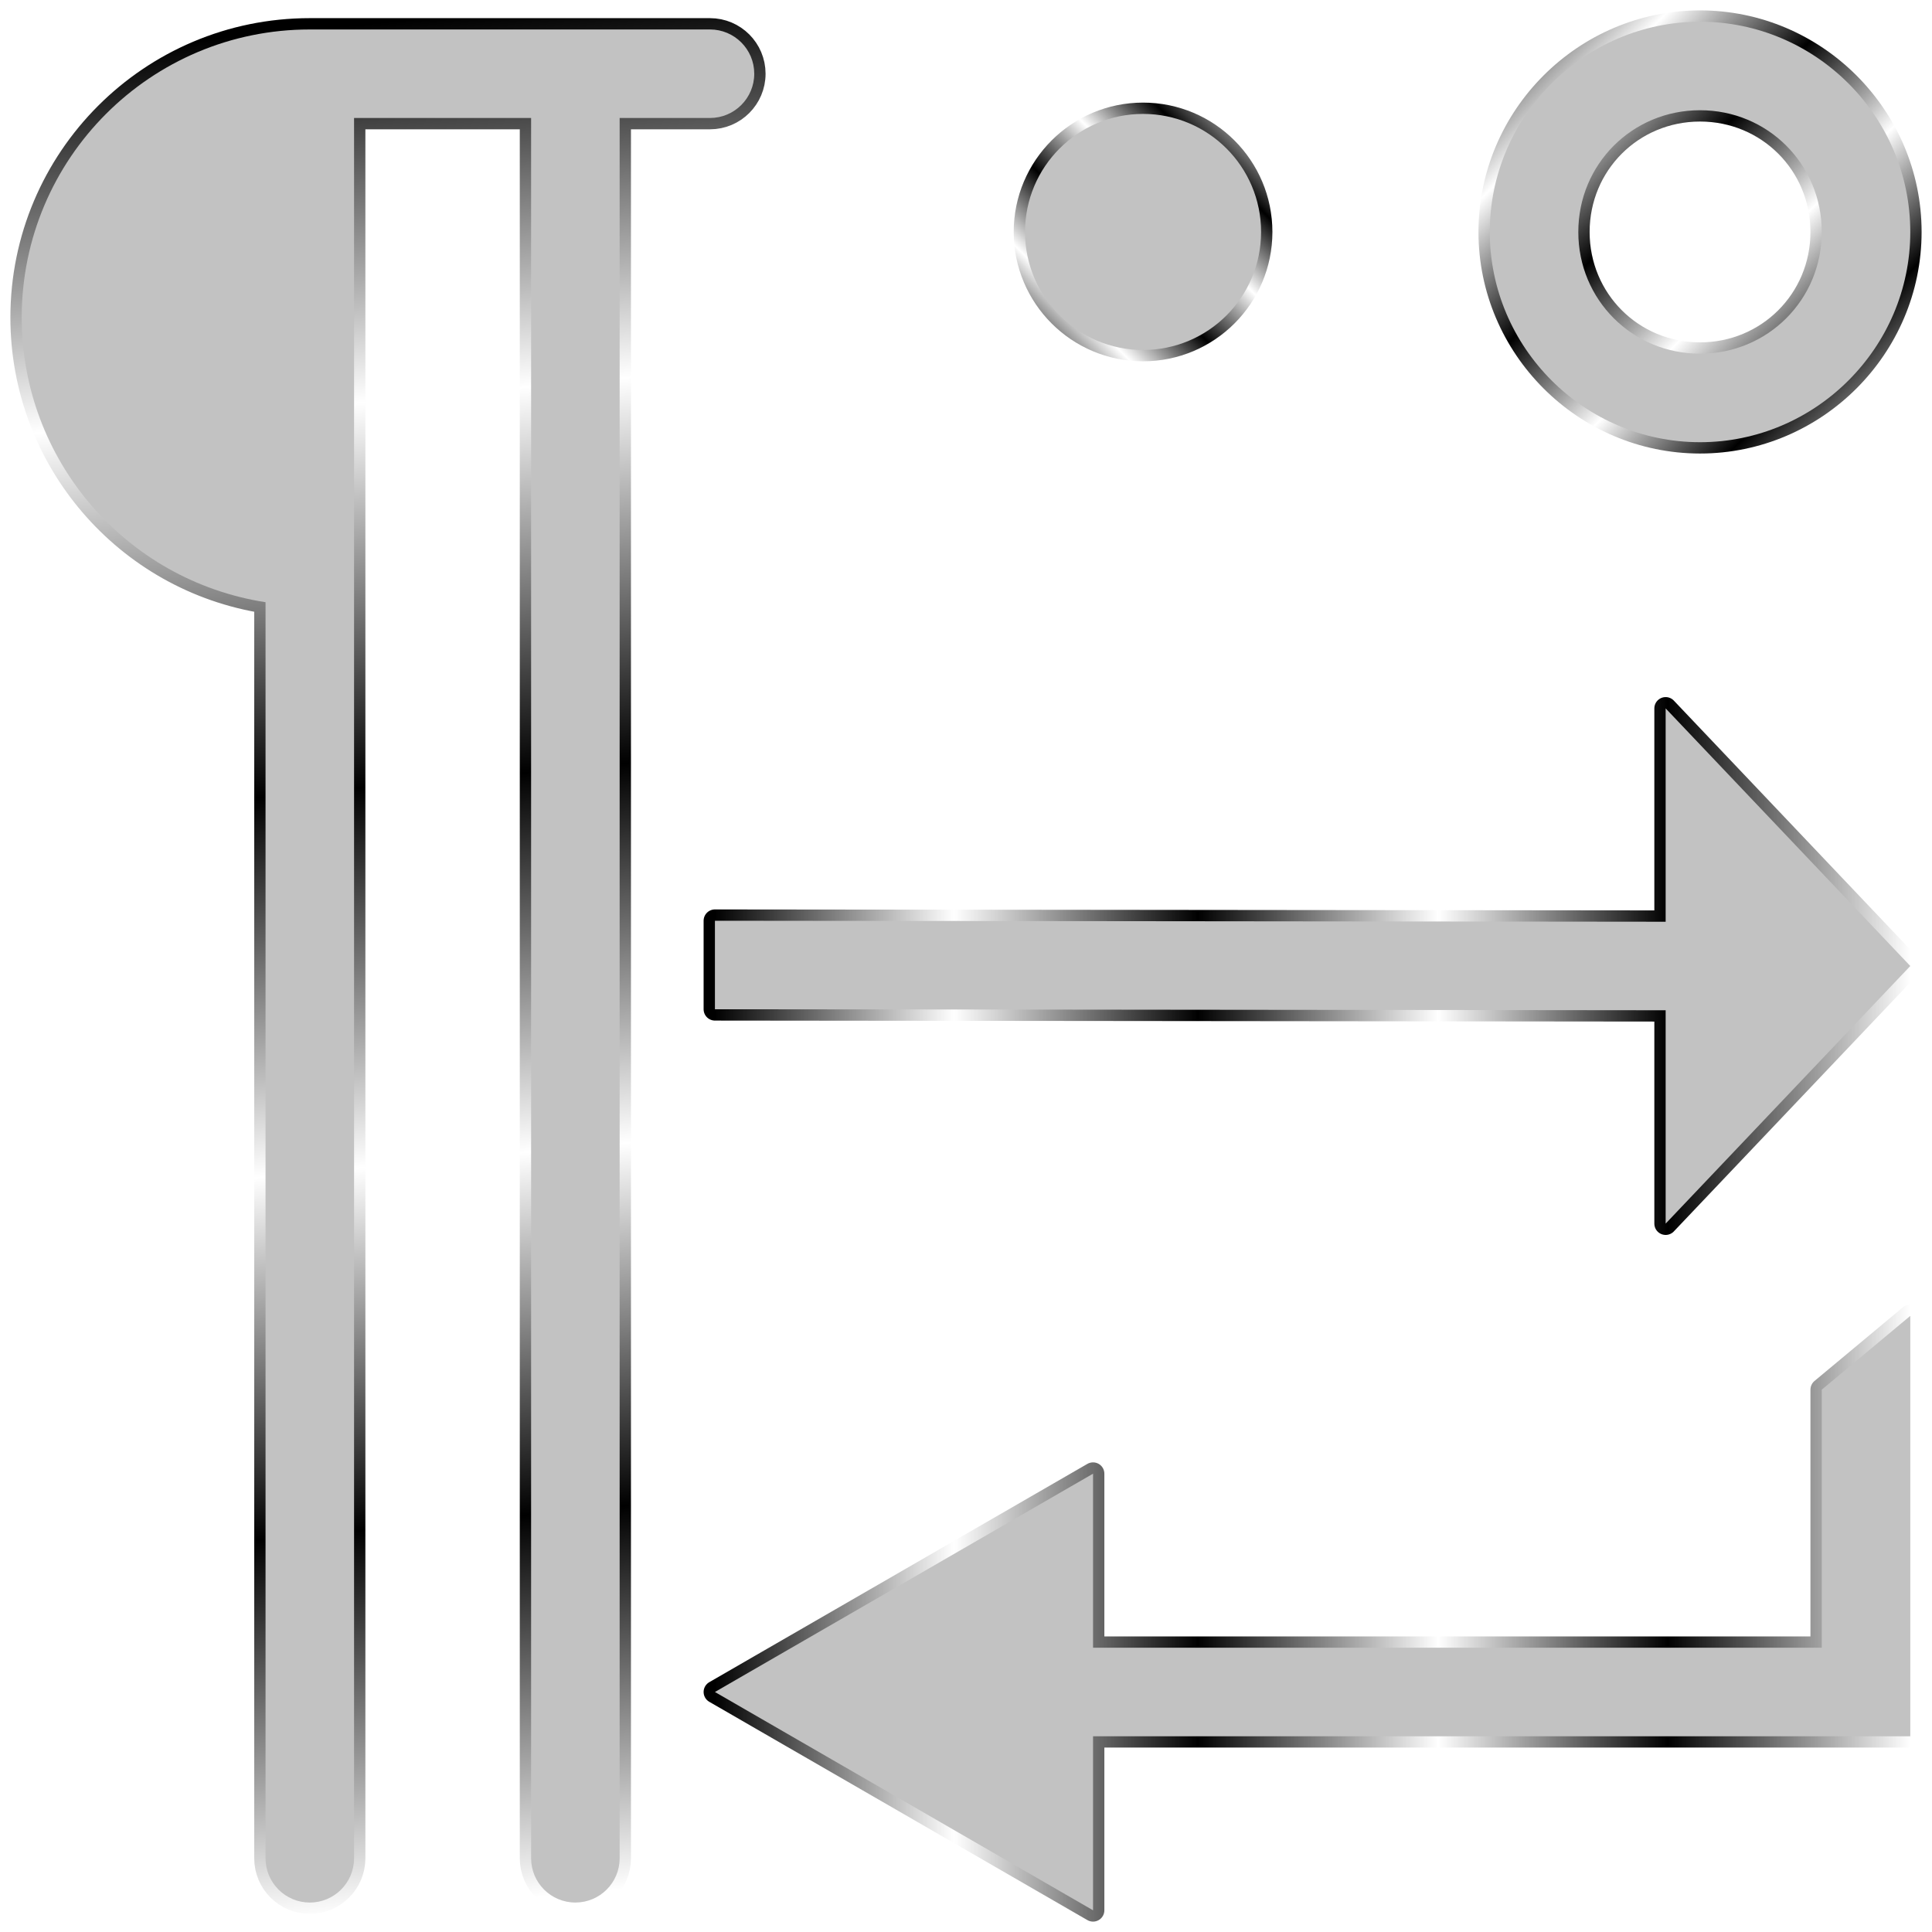
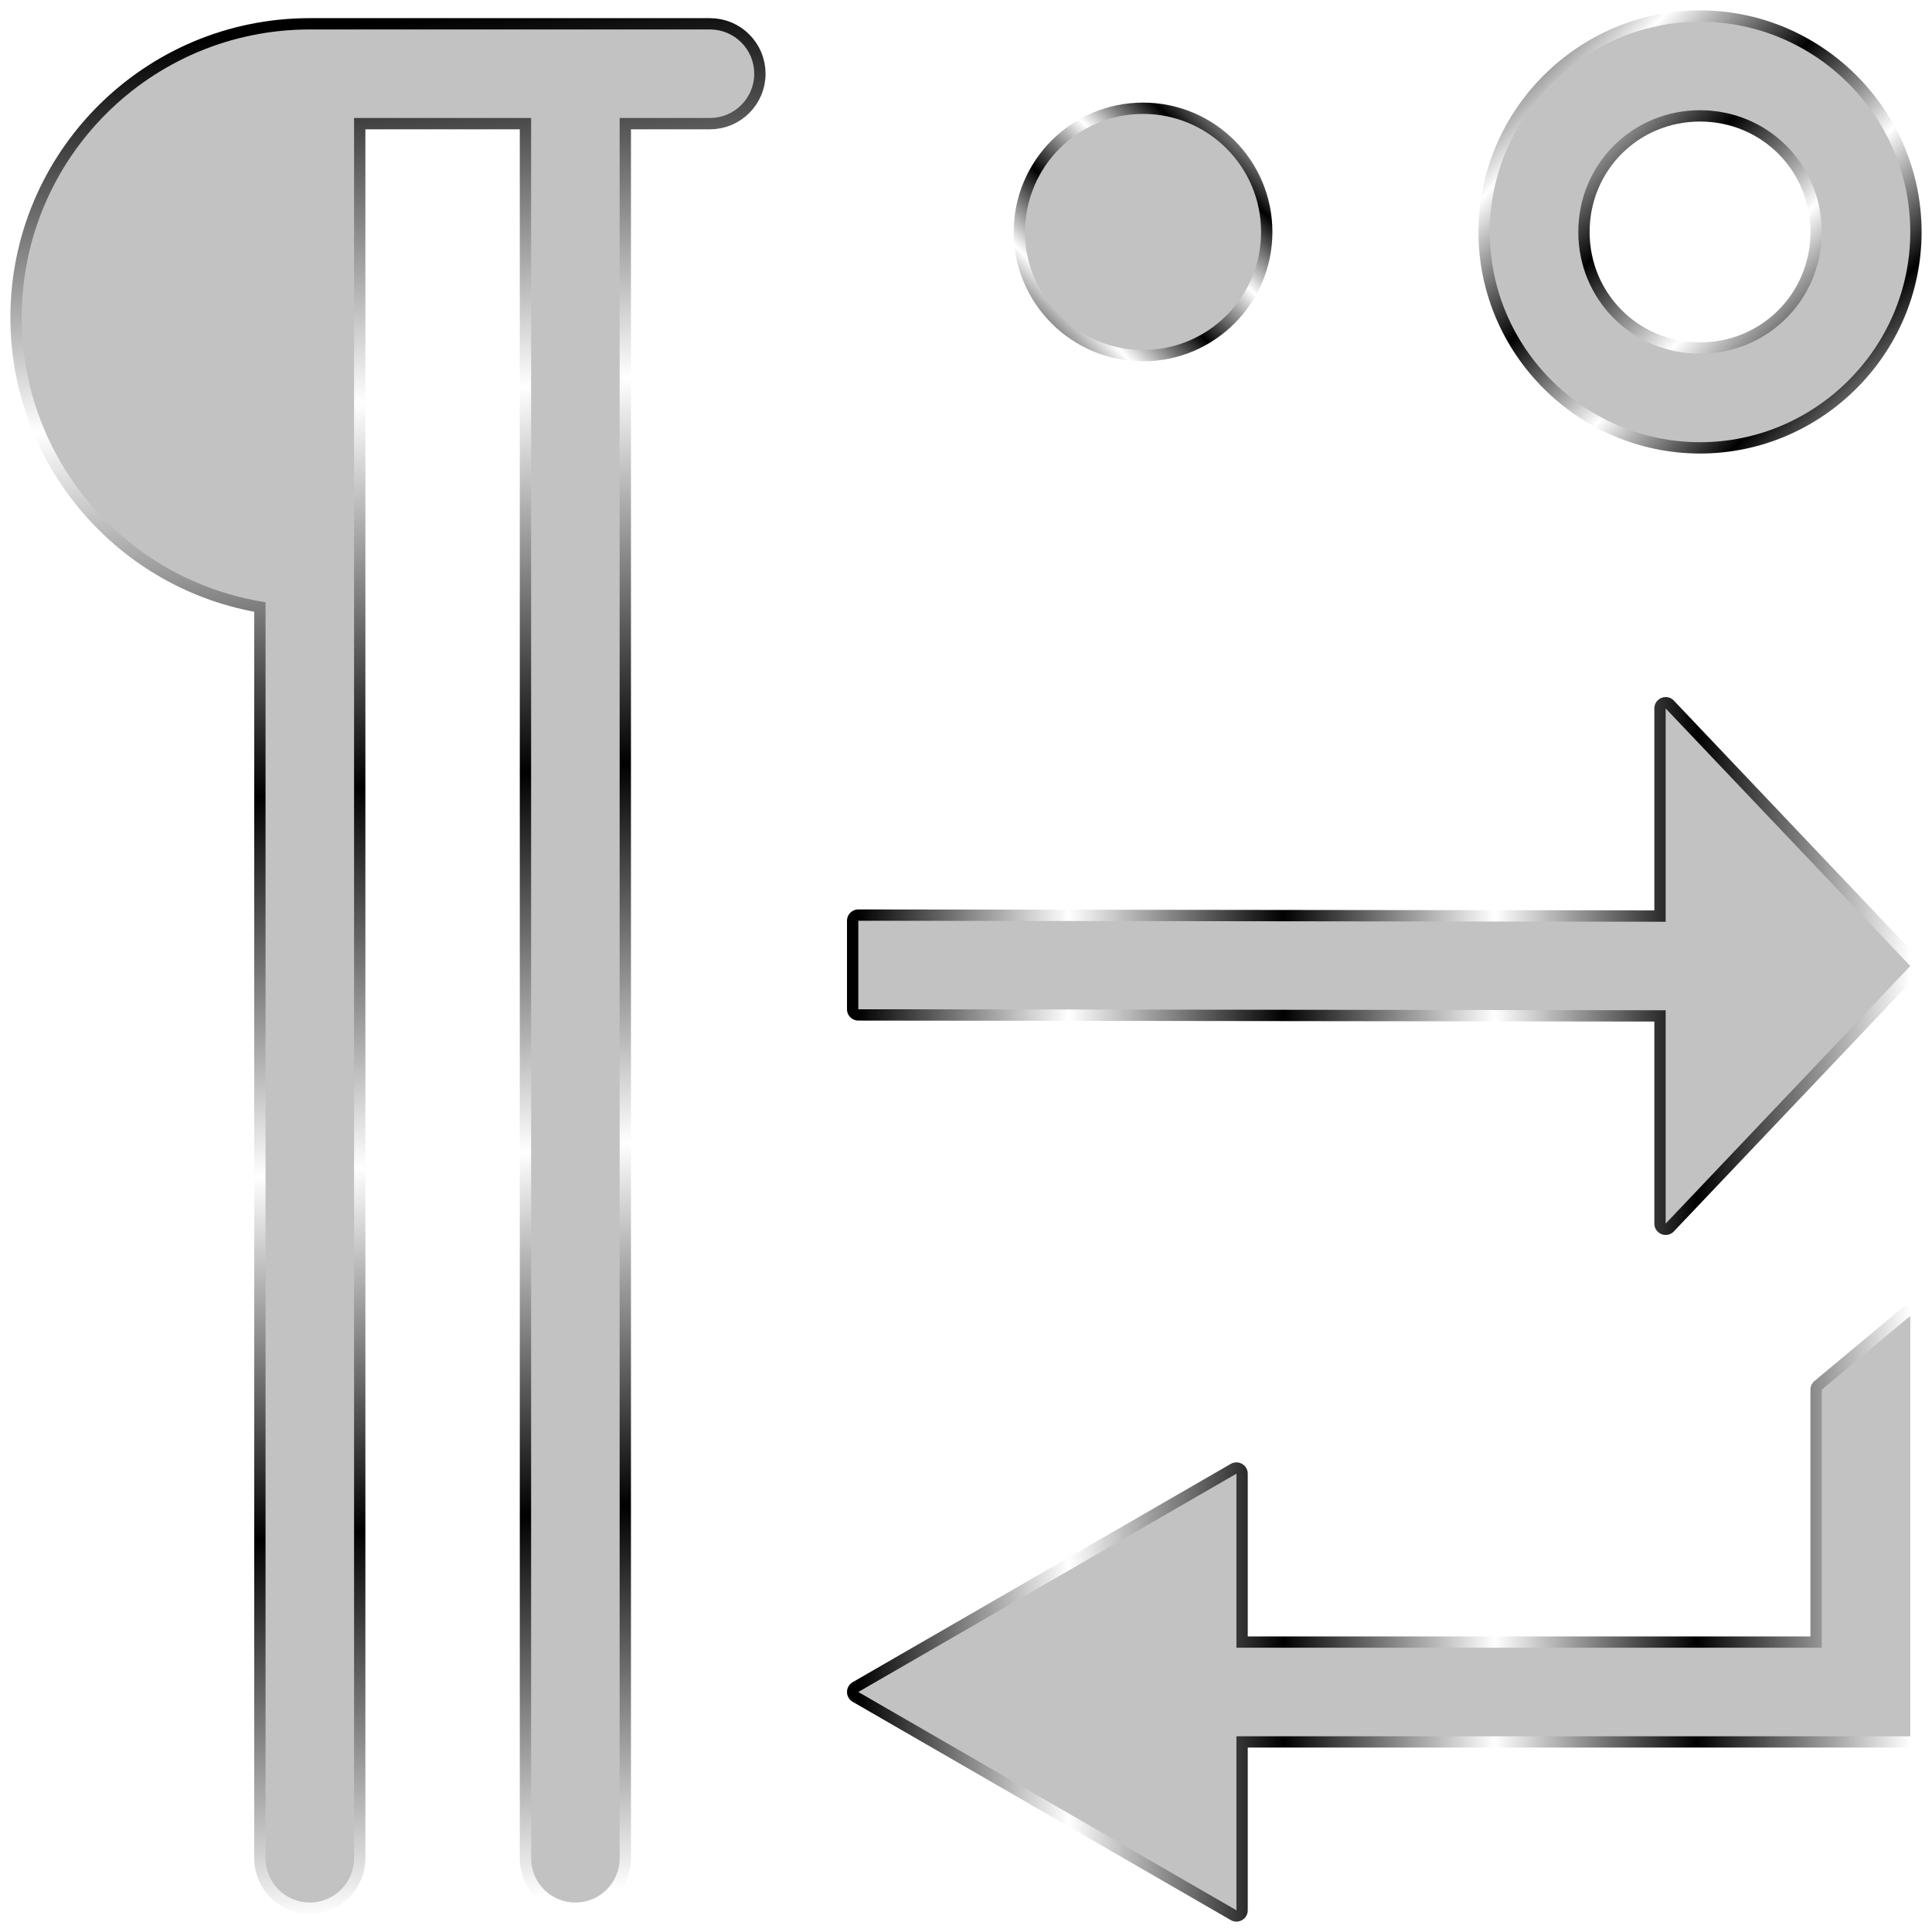
<svg xmlns="http://www.w3.org/2000/svg" xmlns:xlink="http://www.w3.org/1999/xlink" width="512" height="512" viewBox="0 0 135.467 135.467" version="1.1" id="svg5" xml:space="preserve">
  <defs id="defs2">
    <linearGradient id="linearGradient3">
      <stop style="stop-color:#a3a29d;stop-opacity:1;" offset="0" id="stop4" />
      <stop style="stop-color:#a3a29d;stop-opacity:0;" offset="1" id="stop5" />
    </linearGradient>
    <linearGradient xlink:href="#linearGradient2" id="linearGradient6" x1="26.878" y1="-2.220446e-16" x2="135.467" y2="67.733" gradientUnits="userSpaceOnUse" gradientTransform="matrix(-0.9843751,0,0,0.9843751,-33.19852,-133.35)" />
    <linearGradient id="linearGradient2">
      <stop style="stop-color:#000000;stop-opacity:1;" offset="0" id="stop3" />
      <stop style="stop-color:#ffffff;stop-opacity:1;" offset="0.2" id="stop7" />
      <stop style="stop-color:#000000;stop-opacity:1;" offset="0.404" id="stop8" />
      <stop style="stop-color:#ffffff;stop-opacity:1;" offset="0.605" id="stop9" />
      <stop style="stop-color:#000000;stop-opacity:1;" offset="0.797" id="stop10" />
      <stop style="stop-color:#ffffff;stop-opacity:1;" offset="1" id="stop6" />
    </linearGradient>
    <filter style="color-interpolation-filters:sRGB" id="filter19" x="-0.071" y="-0.067" width="1.142" height="1.134">
      <feGaussianBlur stdDeviation="3.049" id="feGaussianBlur19" />
    </filter>
    <radialGradient xlink:href="#linearGradient3" id="radialGradient5" cx="32.119" cy="-12.331" fx="32.119" fy="-12.331" r="58.743" gradientTransform="matrix(1,0,0,1.051319,0,0.6328023)" gradientUnits="userSpaceOnUse" />
    <linearGradient xlink:href="#linearGradient2" id="linearGradient31" x1="20.664" y1="0.557" x2="33.237" y2="134.91" gradientUnits="userSpaceOnUse" gradientTransform="matrix(0.9775284,0,0,0.9775284,1.522077,1.522077)" />
    <linearGradient xlink:href="#linearGradient2" id="linearGradient33" x1="71.967" y1="23.548" x2="88.9" y2="6.614" gradientUnits="userSpaceOnUse" gradientTransform="matrix(0.9775284,0,0,0.9775284,1.522077,1.522077)" />
    <linearGradient xlink:href="#linearGradient2" id="linearGradient35" x1="105.305" y1="0" x2="135.467" y2="30.162" gradientUnits="userSpaceOnUse" gradientTransform="matrix(0.9775284,0,0,0.9775284,1.522077,1.522077)" />
-     <linearGradient xlink:href="#linearGradient2" id="linearGradient37" x1="49.724" y1="67.733" x2="135.467" y2="67.733" gradientUnits="userSpaceOnUse" gradientTransform="matrix(0.9775284,0,0,0.9775284,1.522077,1.522077)" />
-     <linearGradient xlink:href="#linearGradient2" id="linearGradient39" x1="49.724" y1="114.148" x2="135.467" y2="114.148" gradientUnits="userSpaceOnUse" gradientTransform="matrix(0.9775284,0,0,0.9775284,1.522077,1.522077)" />
+     <linearGradient xlink:href="#linearGradient2" id="linearGradient37" x1="60.009" y1="67.733" x2="135.467" y2="67.733" gradientUnits="userSpaceOnUse" gradientTransform="matrix(0.9775284,0,0,0.9775284,1.522077,1.522077)" />
+     <linearGradient xlink:href="#linearGradient2" id="linearGradient39" x1="60.009" y1="114.148" x2="135.467" y2="114.148" gradientUnits="userSpaceOnUse" gradientTransform="matrix(0.9775284,0,0,0.9775284,1.522077,1.522077)" />
  </defs>
  <g id="layer1">
    <path id="rect792-3" style="display:none;fill:#c2c2c2;fill-opacity:1;stroke:url(#linearGradient6);stroke-width:1.797;stroke-linecap:round;stroke-linejoin:round;paint-order:stroke fill markers" d="m -166.549,-66.675 106.892,-66.675 v 35.291 h 26.458 v 62.767 H -59.657 V 0 Z" />
    <path id="path19" style="display:none;fill:url(#radialGradient5);fill-opacity:1;stroke:none;stroke-width:1.797;stroke-linecap:round;stroke-linejoin:round;paint-order:stroke fill markers;filter:url(#filter19)" d="m -19.306,15.653 c 7.323,0.028 14.655,-0.109 21.971,0.264 4.388,1.127 7.161,5.931 6.541,10.315 0,5.293 0,10.586 0,15.879 15.279,0 30.559,0 45.838,0 0.043,-6.744 -0.197,-13.506 0.342,-20.234 1.279,-4.256 6.013,-6.816 10.305,-6.223 5.952,0 11.903,0 17.855,0 -17.142,-27.475 -34.284,-54.949 -51.426,-82.424 -17.142,27.475 -34.284,54.949 -51.426,82.424 z" transform="matrix(0,1,1,0,-83.83865,-98.7943)" />
    <path id="path20" style="fill:#c2c2c2;fill-opacity:1;stroke:url(#linearGradient31);stroke-width:1.587;stroke-linecap:round;stroke-linejoin:round;stroke-miterlimit:12;stroke-dasharray:none;paint-order:markers stroke fill" d="M 21.722,2.066 A 20.2,20.2 0 0 0 1.522,22.266 20.2,20.2 0 0 0 18.619,42.226 V 130.298 a 3.104,3.104 0 0 0 3.102,3.103 3.104,3.104 0 0 0 3.105,-3.103 V 8.273 h 12.414 V 130.298 a 3.104,3.104 0 0 0 3.105,3.103 3.104,3.104 0 0 0 3.103,-3.103 V 8.273 h 6.337 A 3.104,3.104 0 0 0 52.886,5.169 3.104,3.104 0 0 0 49.784,2.066 H 21.722 Z" />
    <circle style="fill:#c2c2c2;fill-opacity:1;stroke:url(#linearGradient33);stroke-width:1.587;stroke-linecap:round;stroke-linejoin:round;stroke-miterlimit:12;stroke-dasharray:none;stroke-opacity:1;paint-order:markers stroke fill" id="path24" cx="80.148" cy="16.264" r="8.276" />
    <path style="baseline-shift:baseline;display:inline;overflow:visible;fill:#c2c2c2;stroke:url(#linearGradient35);stroke-width:1.587;stroke-linecap:round;stroke-linejoin:round;stroke-miterlimit:12;stroke-dasharray:none;paint-order:markers stroke fill;enable-background:accumulate;stop-color:#000000" d="m 119.201,1.522 c -8.105,0 -14.741,6.638 -14.741,14.743 0,8.105 6.636,14.741 14.741,14.741 8.105,0 14.743,-6.636 14.743,-14.741 0,-8.105 -6.638,-14.743 -14.743,-14.743 z m 0,6.207 c 4.751,0 8.536,3.786 8.536,8.536 0,4.751 -3.786,8.534 -8.536,8.534 -4.751,0 -8.534,-3.784 -8.534,-8.534 0,-4.751 3.784,-8.536 8.534,-8.536 z" id="circle24" />
-     <path id="path25" style="baseline-shift:baseline;display:inline;overflow:visible;fill:#c2c2c2;fill-opacity:1;stroke:url(#linearGradient37);stroke-width:1.587;stroke-linecap:round;stroke-linejoin:round;stroke-dasharray:none;paint-order:markers stroke fill;enable-background:accumulate;stop-color:#000000" d="m 116.791,49.671 v 14.959 l -66.662,-0.07 v 6.207 l 66.662,0.07 v 14.96 l 17.153,-18.063 z" />
-     <path id="path27" style="fill:#c2c2c2;fill-opacity:1;stroke:url(#linearGradient39);stroke-width:1.587;stroke-linecap:round;stroke-linejoin:round;stroke-miterlimit:12;stroke-dasharray:none;paint-order:markers stroke fill" d="m 133.945,92.266 -6.207,5.173 v 18.095 H 76.641 v -12.203 l -26.512,15.307 26.512,15.307 v -12.203 h 57.303 z" />
+     <path id="path25" style="baseline-shift:baseline;display:inline;overflow:visible;fill:#c2c2c2;fill-opacity:1;stroke:url(#linearGradient37);stroke-width:1.587;stroke-linecap:round;stroke-linejoin:round;stroke-dasharray:none;paint-order:markers stroke fill;enable-background:accumulate;stop-color:#000000" d="m 116.791,49.671 v 14.959 l -56.608,-0.07 v 6.207 l 56.608,0.07 v 14.96 l 17.153,-18.063 z" />
+     <path id="path27" style="fill:#c2c2c2;fill-opacity:1;stroke:url(#linearGradient39);stroke-width:1.587;stroke-linecap:round;stroke-linejoin:round;stroke-miterlimit:12;stroke-dasharray:none;paint-order:markers stroke fill" d="m 133.945,92.266 -6.207,5.173 v 18.095 H 86.695 v -12.203 l -26.512,15.307 26.512,15.307 v -12.203 h 47.249 z" />
  </g>
</svg>
